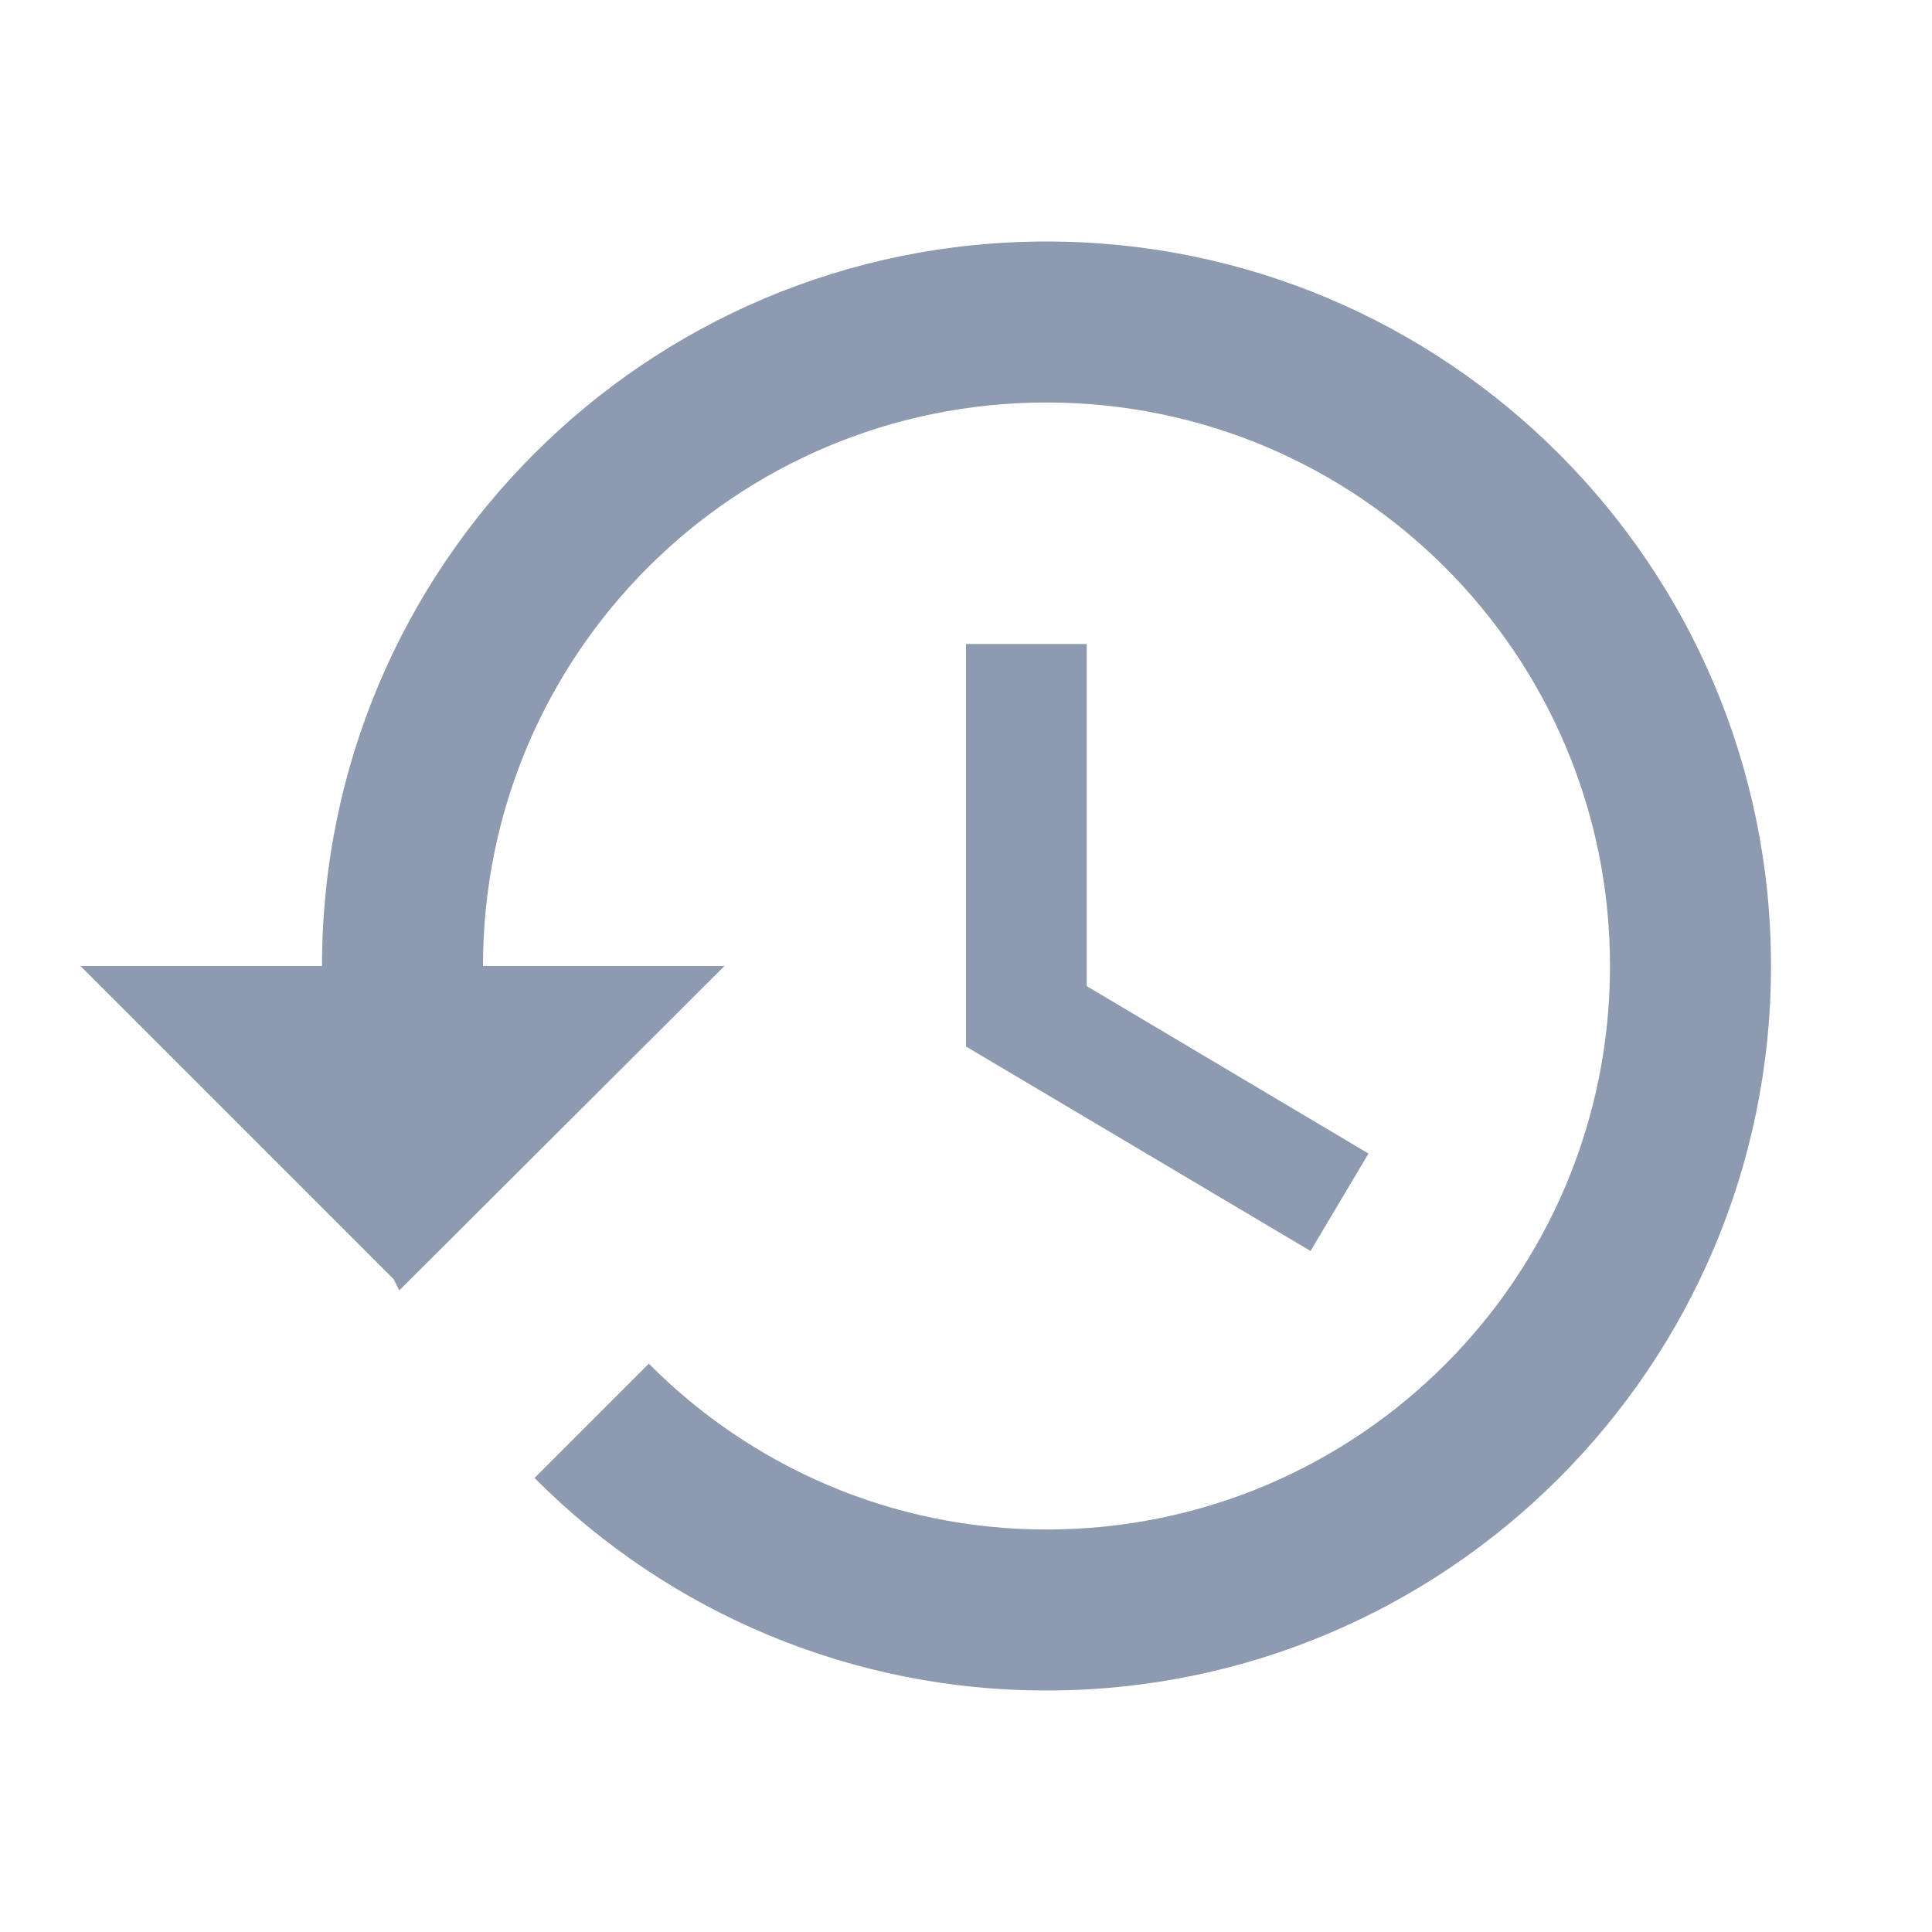
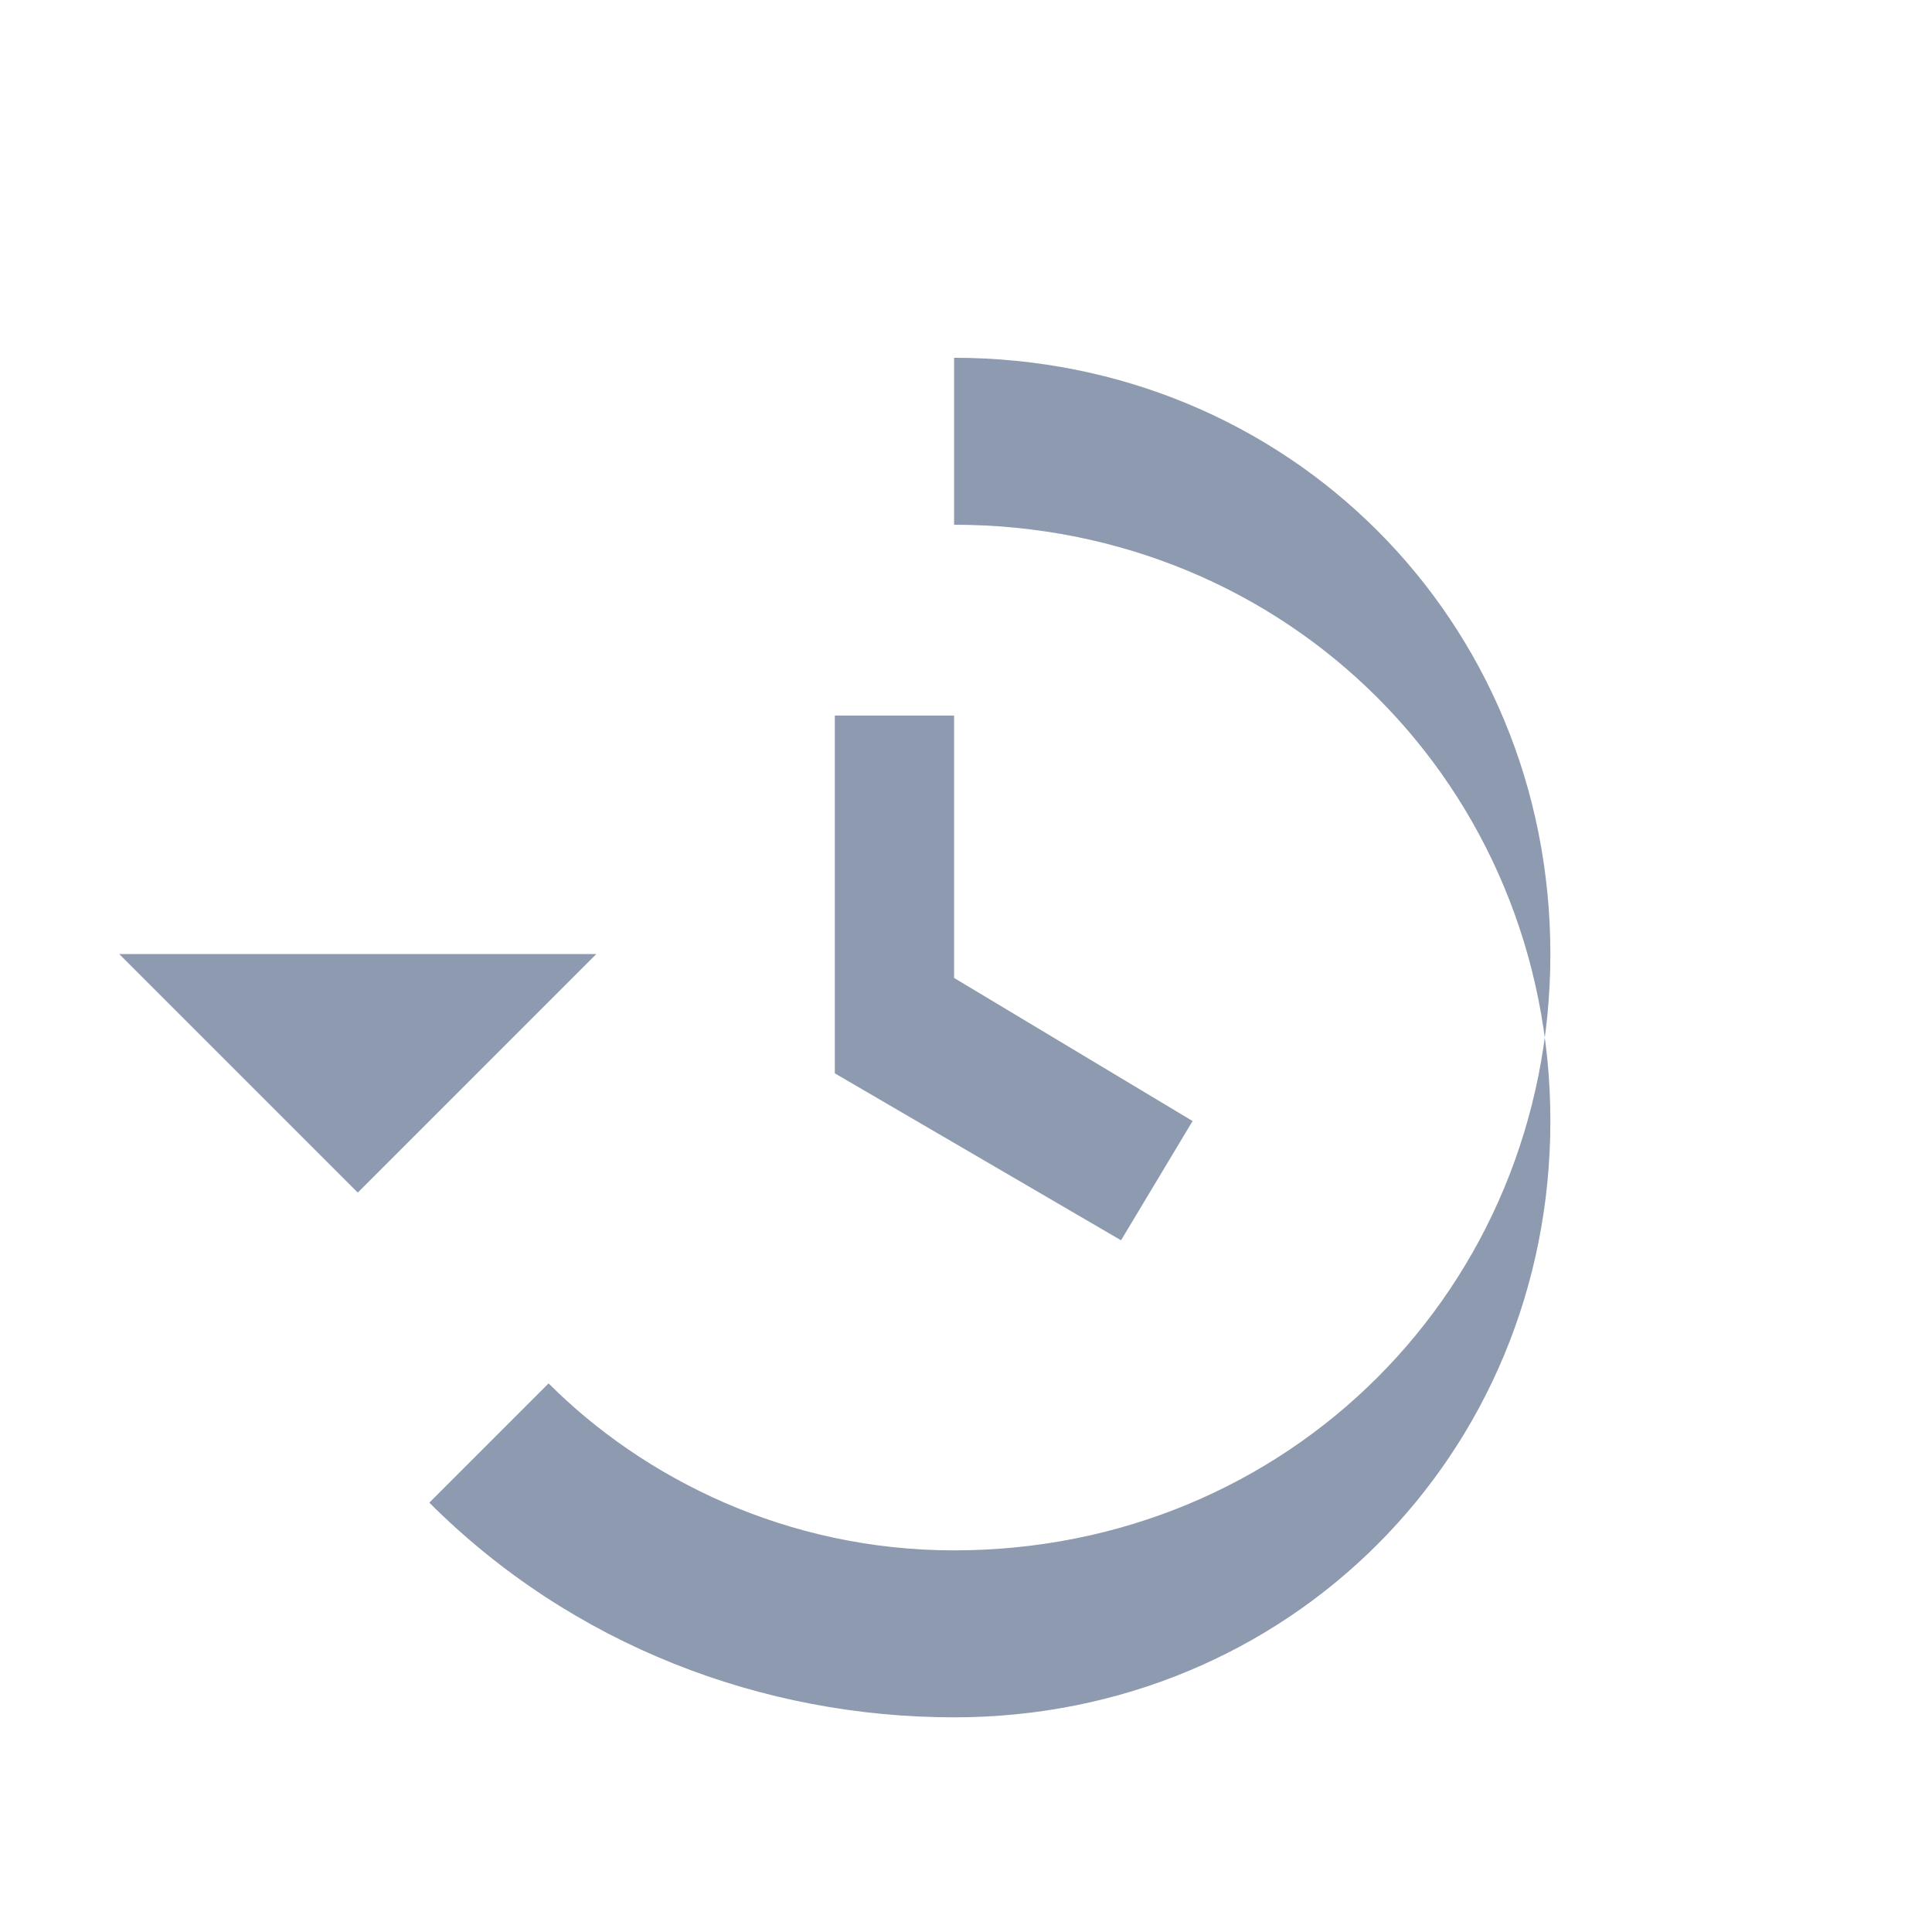
- <svg xmlns="http://www.w3.org/2000/svg" width="24" height="24" viewBox="0 0 24 24" fill="#8E9AAF">
-   <path d="M13 3a9 9 0 0 0-9 9H1l3.89 3.89.07.14L9 12H6c0-3.87 3.13-7 7-7s7 3.13 7 7-3.13 7-7 7c-1.93 0-3.68-.79-4.94-2.06l-1.42 1.42A8.954 8.954 0 0 0 13 21a9 9 0 0 0 0-18zm-1 5v5l4.28 2.54.72-1.21-3.5-2.08V8H12z" />
+ <svg xmlns="http://www.w3.org/2000/svg" width="81" height="81" viewBox="0 0 81 81">
+   <rect width="81" height="81" fill="none" />
+   <path d="M40 15c-14 0-25 11-25 25H5l10 10 10-10h-10c0-14 11-25 25-25s25 11 25 25-11 25-25 25c-7 0-13-3-17-7l-5 5c6 6 14 9 22 9 14 0 25-11 25-25s-11-25-25-25zm-5 15v15l12 7 3-5-10-6V30h-5z" fill="#8E9AAF" />
</svg>
